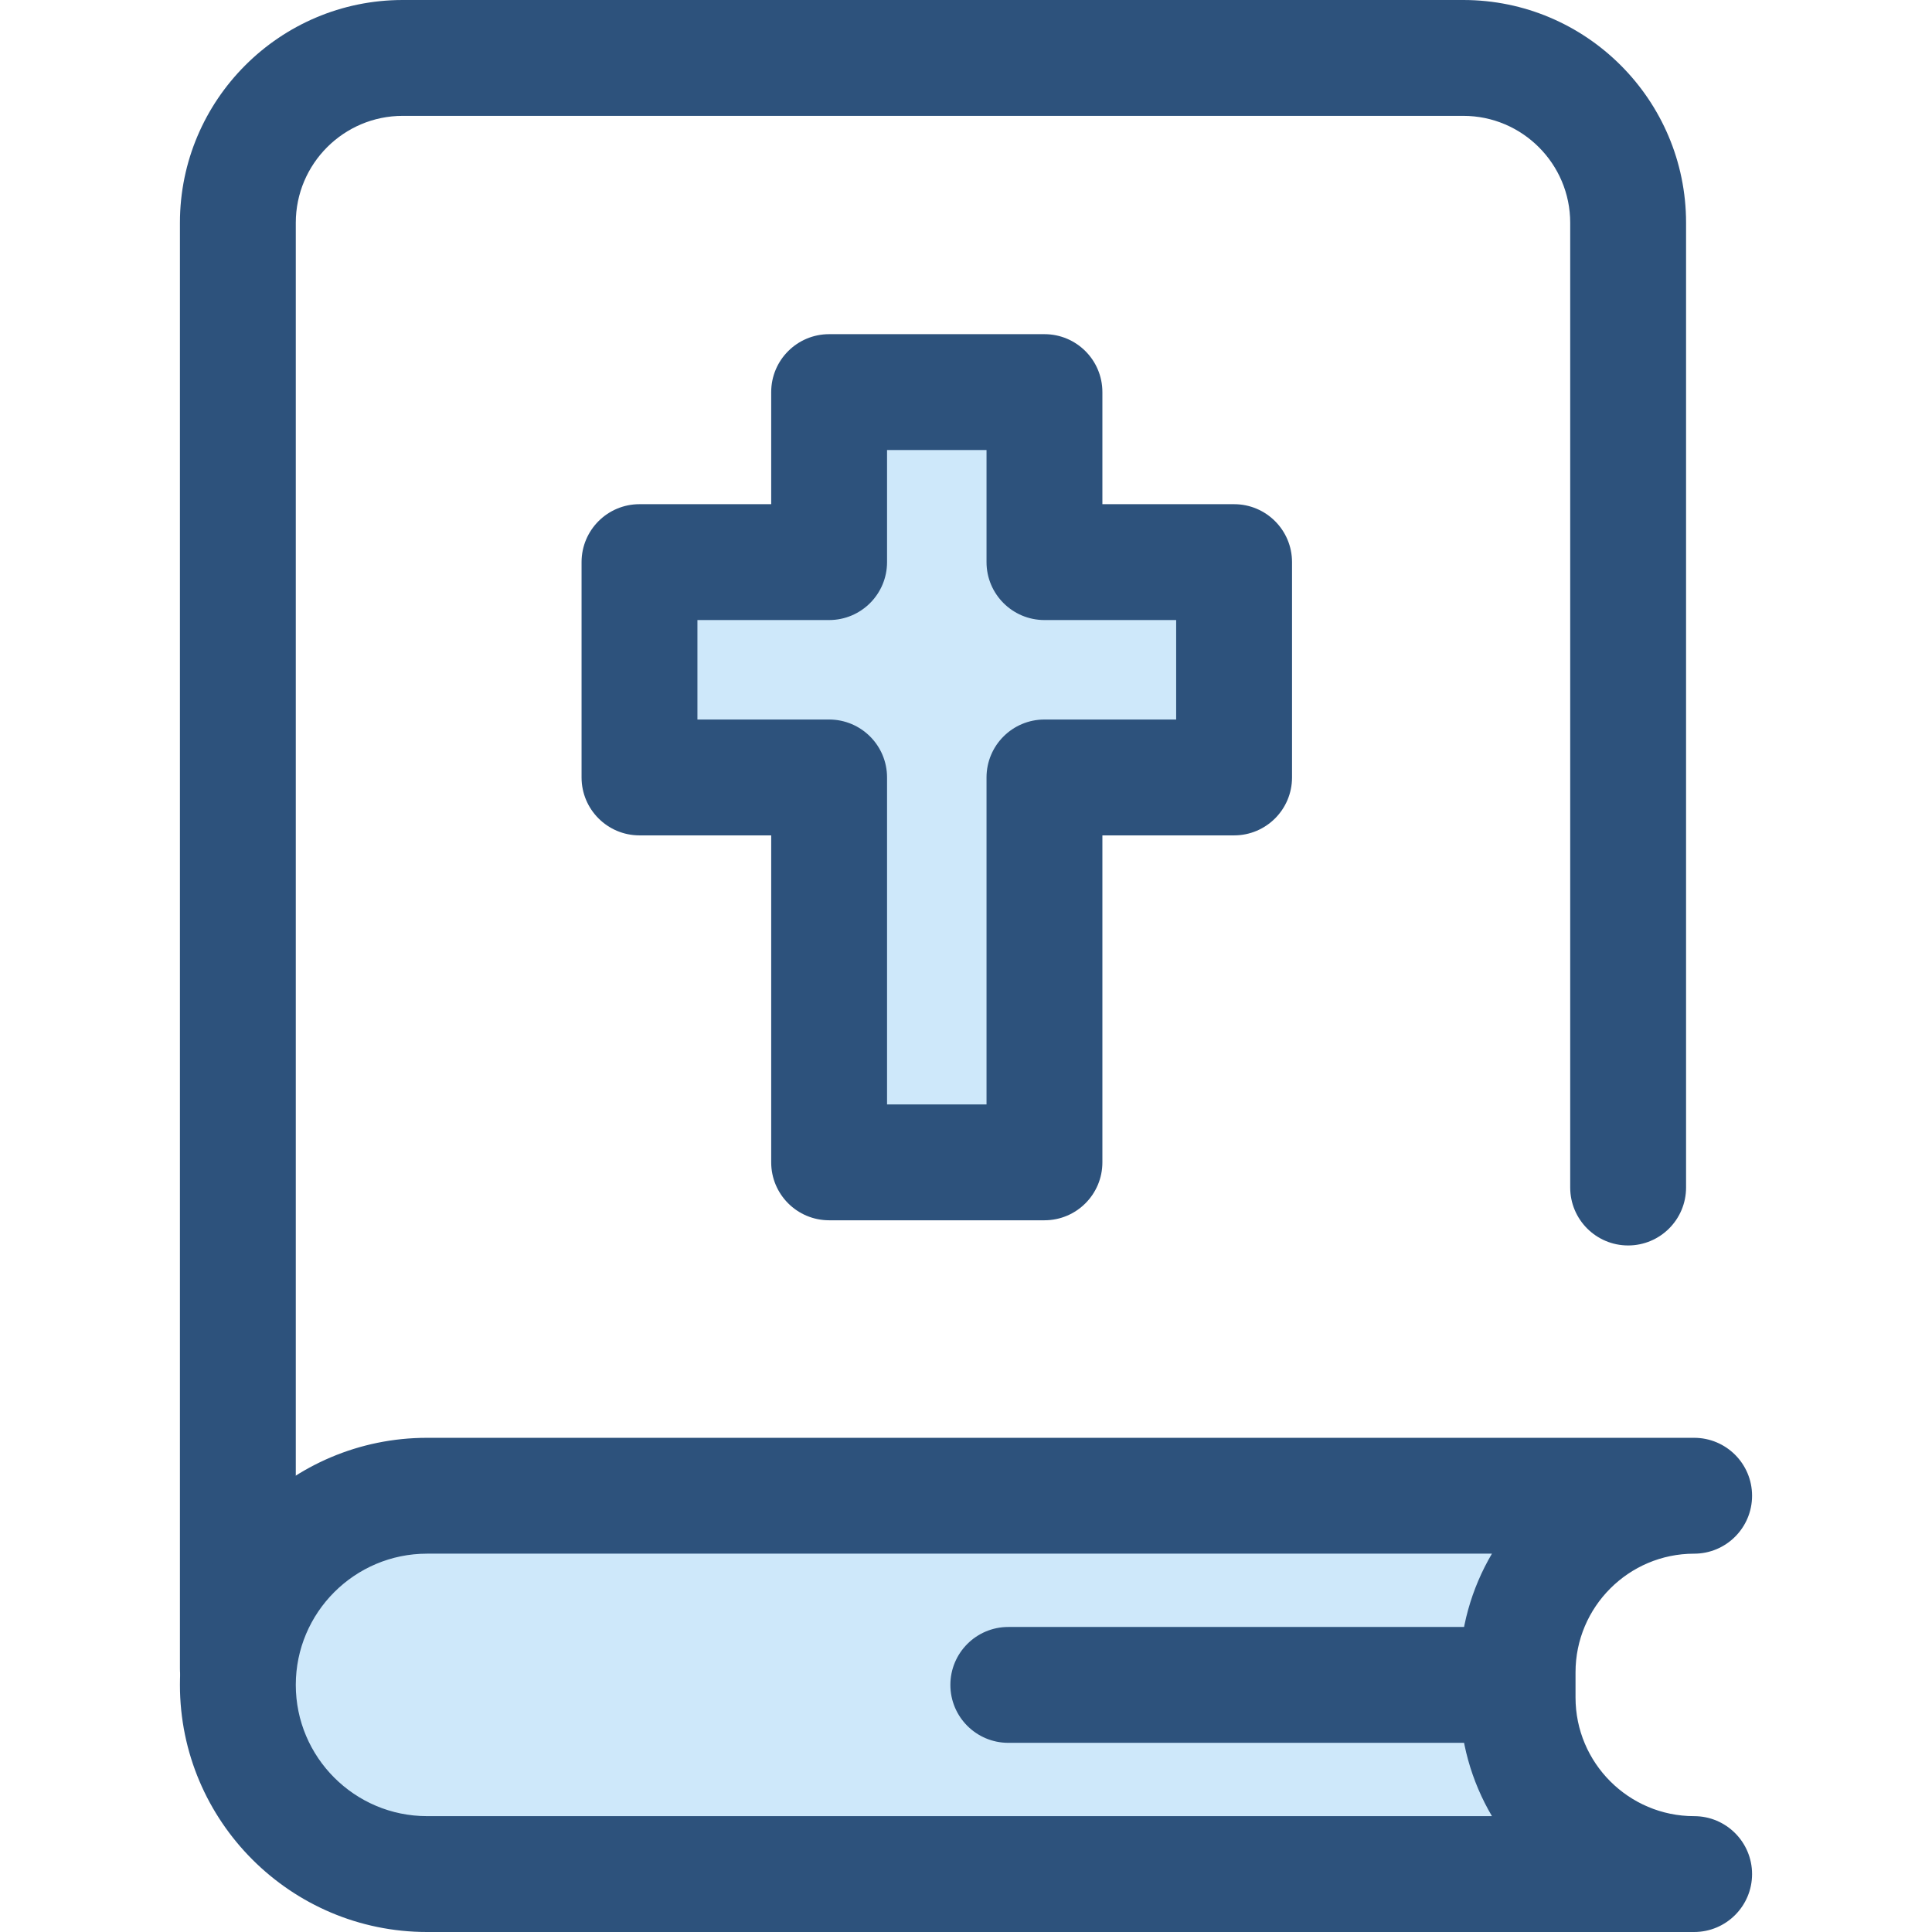
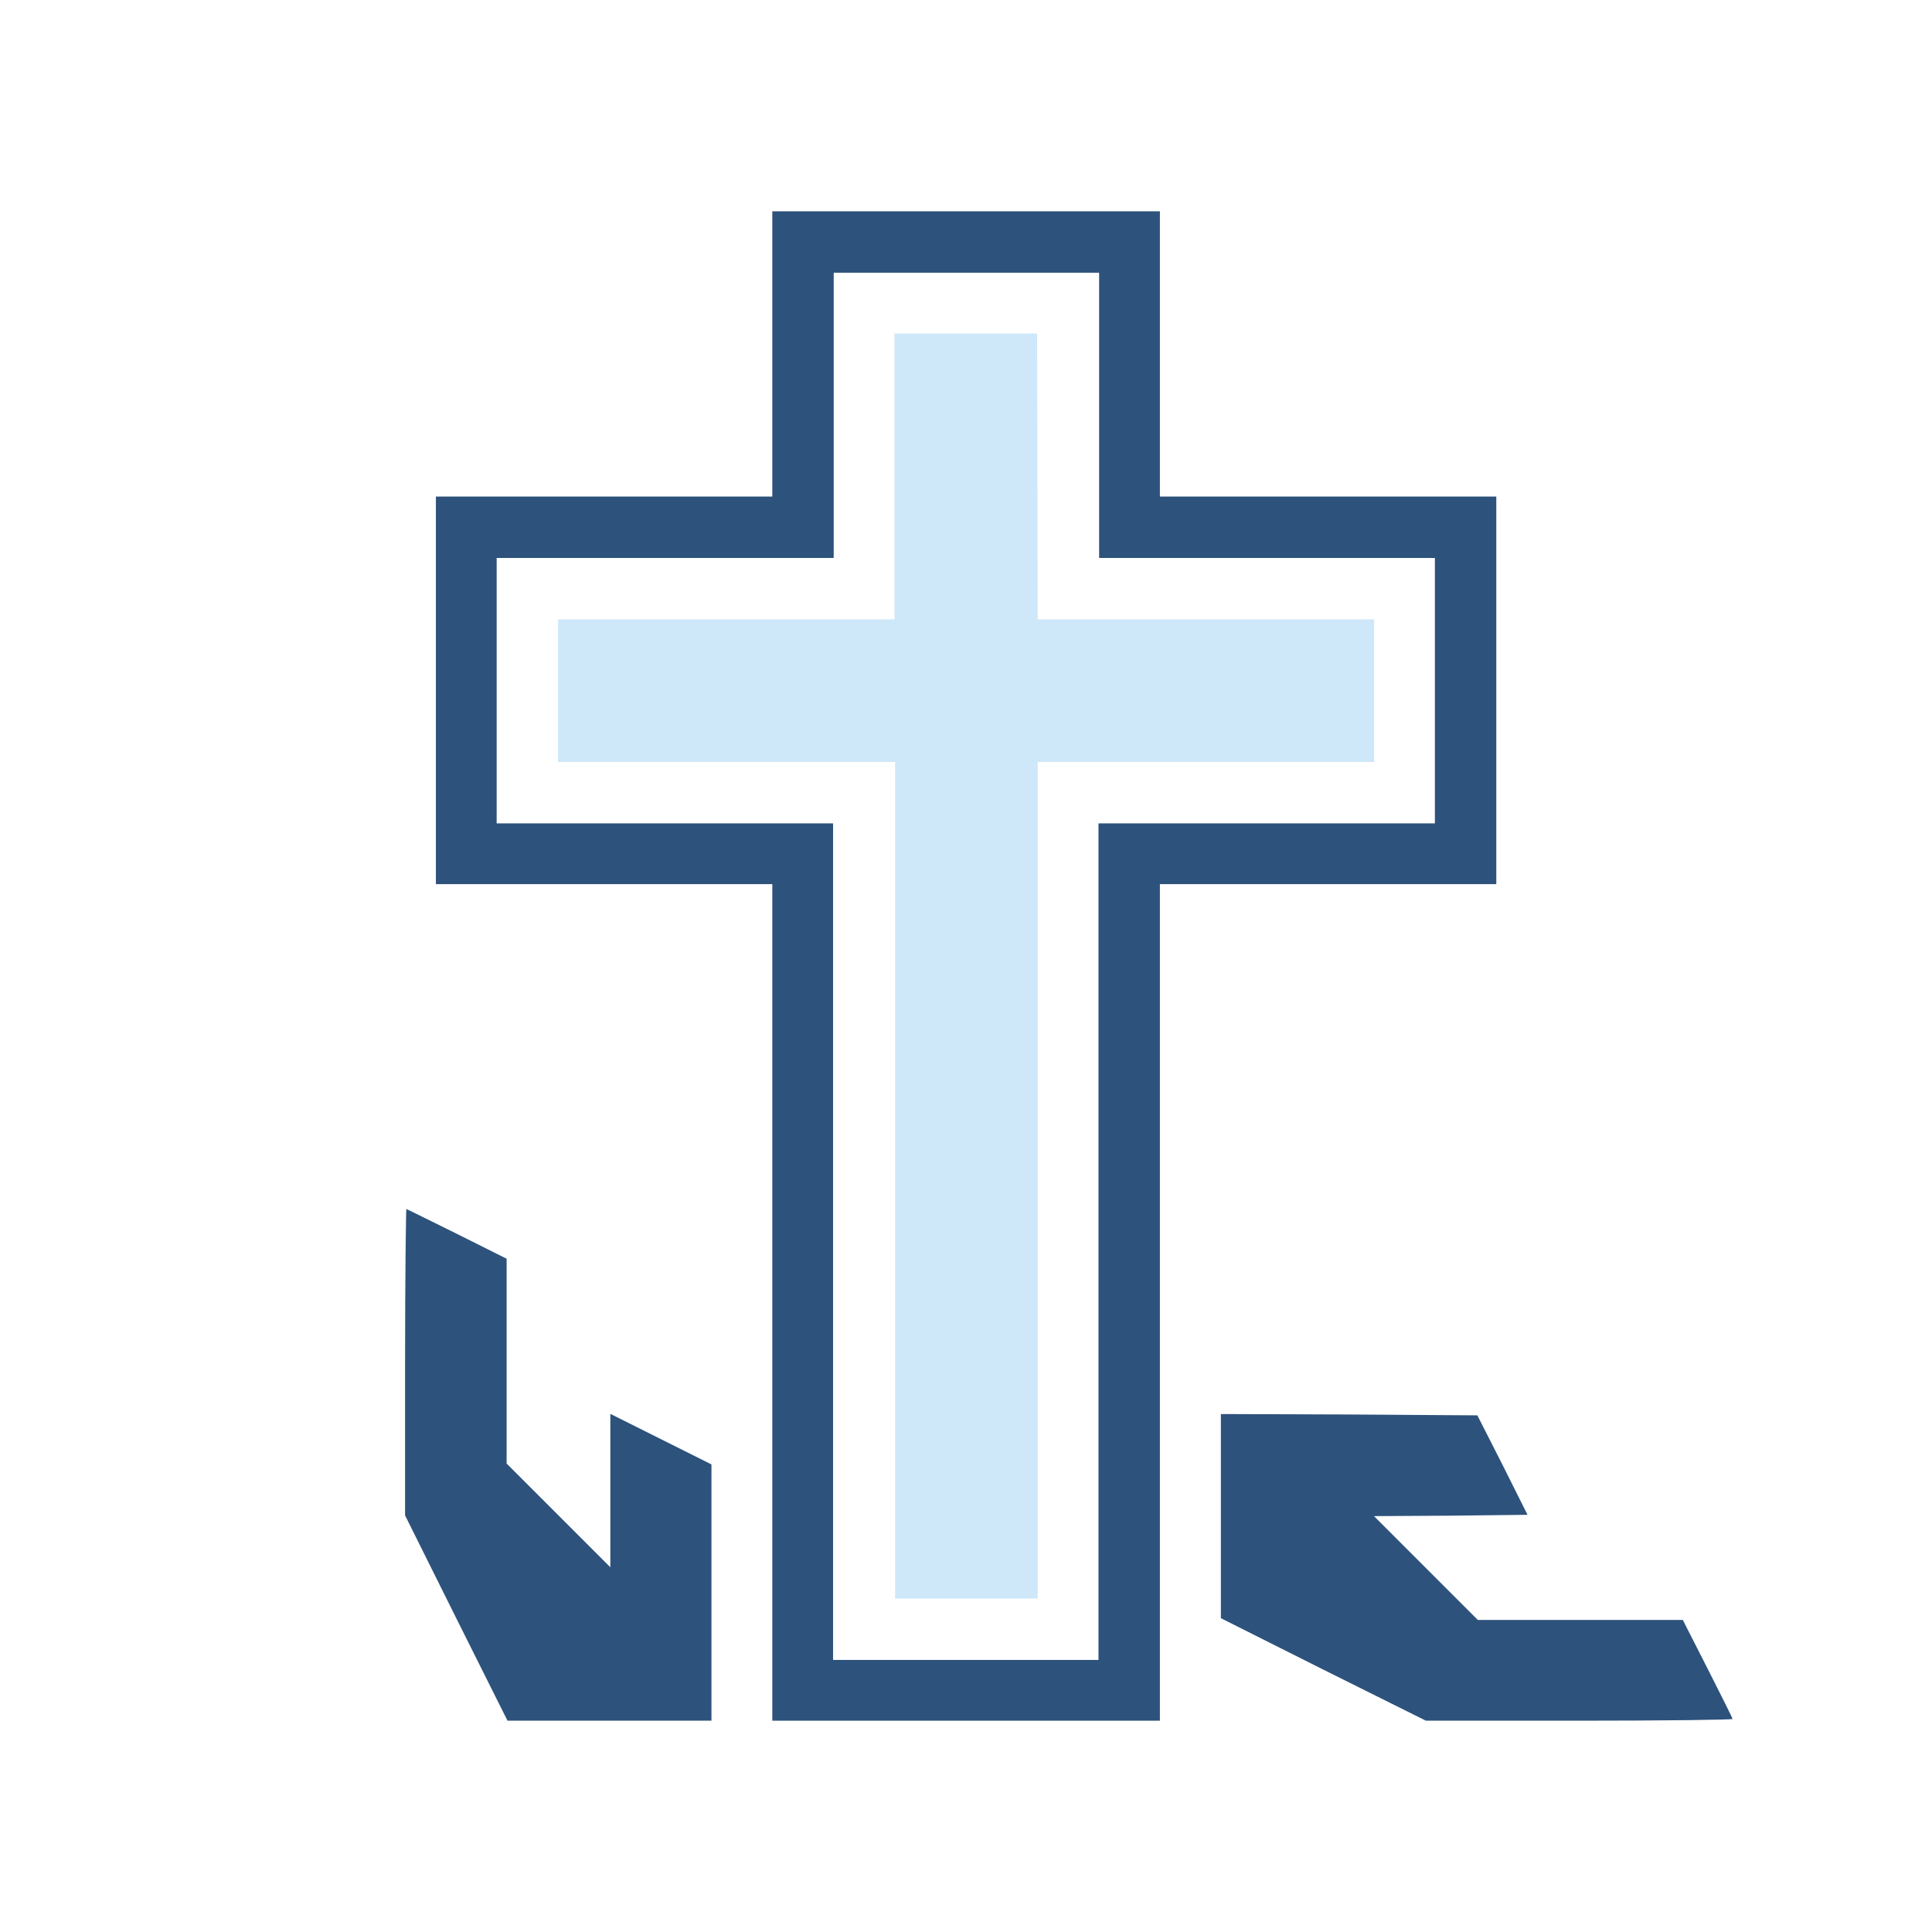
- <svg xmlns="http://www.w3.org/2000/svg" width="100%" height="100%" viewBox="0 0 800 800" version="1.1" xml:space="preserve" style="fill-rule:evenodd;clip-rule:evenodd;stroke-linejoin:round;stroke-miterlimit:2;">
-   <g id="Imagen">
-     <g id="Cuerpo" transform="matrix(1.5625,0,0,1.5625,0,0)">
-       <path d="M63.035,457.579C54.556,457.579 47.683,450.705 47.683,442.227L47.683,59.036C47.684,26.483 74.167,0 106.72,0L387.789,0C420.342,0 446.825,26.483 446.825,59.036L446.825,314.707C446.825,323.184 439.952,330.059 431.473,330.059C422.994,330.059 416.121,323.185 416.121,314.707L416.121,59.036C416.121,43.413 403.411,30.703 387.788,30.703L106.72,30.703C91.097,30.703 78.387,43.413 78.387,59.036L78.387,442.227C78.387,450.706 71.512,457.579 63.035,457.579Z" style="fill:rgb(45,82,124);fill-rule:nonzero;" />
+ <svg xmlns="http://www.w3.org/2000/svg" width="100%" height="100%" viewBox="0 0 1024 1024" version="1.1" xml:space="preserve" style="fill-rule:evenodd;clip-rule:evenodd;stroke-linejoin:round;stroke-miterlimit:2;">
+   <g id="Imagen" transform="matrix(3.389831,0,0,3.389831,78.15457,78.1017)">
+     <g id="Cruz">
+       <path id="Centro" d="M139.2,73.8L191.8,73.8L191.8,96.1L139.2,96.1L139.2,226.9L116.9,226.9L116.9,96.1L64.2,96.1L64.2,73.8L116.8,73.8L116.8,29.1L139.1,29.1L139.2,73.8Z" style="fill:rgb(206,232,250);fill-rule:nonzero;" />
+       <path id="Borde" d="M210.9,54.6L210.9,115.2L158.3,115.2L158.3,246L97.7,246L97.7,115.2L45.1,115.2L45.1,54.6L97.7,54.6L97.7,10L158.3,10L158.3,54.6L210.9,54.6ZM201.4,64.2L148.8,64.2L148.8,19.6L107.3,19.6L107.3,64.2L54.6,64.2L54.6,105.7L107.2,105.7L107.2,236.5L148.7,236.5L148.7,105.7L201.3,105.7L201.3,64.2L201.4,64.2Z" style="fill:rgb(45,82,124);fill-rule:nonzero;" />
    </g>
-     <g id="Cruz">
-       <g id="Relleno" transform="matrix(1.5625,0,0,1.5625,0,0)">
-         <path d="M327.047,148.967L276.792,148.967L276.792,103.912L219.726,103.912L219.726,148.967L169.471,148.967L169.471,206.034L219.726,206.034L219.726,308.036L276.792,308.036L276.792,206.034L327.047,206.034L327.047,148.967Z" style="fill:rgb(206,232,250);fill-rule:nonzero;" />
+     <g id="Manos">
+       <g id="Derecha" transform="matrix(-0,0.682009,-0.682009,-0,335.5416,78.29394)">
+         <path d="M234,134.3L222.8,140L222.8,187L199,210.8L198.9,193.2L198.7,175.6L187.3,181.3L175.9,187.1L175.7,216.5L175.6,245.9L222.4,245.9L234.2,222.4L245.9,198.9L245.9,163.7C245.9,144.4 245.7,128.5 245.5,128.6C245.3,128.6 240.1,131.2 234,134.3Z" style="fill:rgb(45,82,124);fill-rule:nonzero;" />
      </g>
-       <g id="Borde" transform="matrix(1.5625,0,0,1.5625,0,0)">
-         <path d="M276.792,323.387L219.727,323.387C211.248,323.387 204.375,316.513 204.375,308.035L204.375,221.384L169.472,221.384C160.993,221.384 154.12,214.51 154.12,206.032L154.12,148.966C154.12,140.489 160.993,133.614 169.472,133.614L204.375,133.614L204.375,103.91C204.375,95.433 211.248,88.558 219.727,88.558L276.792,88.558C285.271,88.558 292.144,95.432 292.144,103.91L292.144,133.615L327.049,133.615C335.528,133.615 342.401,140.489 342.401,148.967L342.401,206.033C342.401,214.51 335.528,221.385 327.049,221.385L292.144,221.385L292.144,308.036C292.144,316.514 285.271,323.387 276.792,323.387ZM235.077,292.684L261.439,292.684L261.439,206.033C261.439,197.556 268.312,190.681 276.791,190.681L311.696,190.681L311.696,164.318L276.791,164.318C268.312,164.318 261.439,157.444 261.439,148.966L261.439,119.261L235.077,119.261L235.077,148.966C235.077,157.443 228.204,164.318 219.725,164.318L184.822,164.318L184.822,190.681L219.725,190.681C228.204,190.681 235.077,197.555 235.077,206.033L235.077,292.684Z" style="fill:rgb(45,82,124);fill-rule:nonzero;" />
-       </g>
-     </g>
-     <g id="Canto">
-       <g id="Relleno1" transform="matrix(1.5625,0,0,1.5625,0,0)">
-         <path d="M272.626,496.648L448.965,496.648C423.127,496.648 402.179,475.701 402.179,449.862L402.179,443.17C402.179,417.332 423.126,396.384 448.965,396.384L113.166,396.384C85.479,396.384 63.035,418.828 63.035,446.515C63.035,474.202 85.479,496.646 113.166,496.646L272.626,496.646L272.626,496.648Z" style="fill:rgb(206,232,250);fill-rule:nonzero;" />
-       </g>
-       <g id="Borde1" transform="matrix(1.5625,0,0,1.5625,0,0)">
-         <path id="Cuerpo1" d="M448.965,512L113.166,512C77.059,512 47.684,482.625 47.684,446.518C47.684,410.411 77.059,381.036 113.166,381.036L448.965,381.036C457.444,381.036 464.317,387.91 464.317,396.388C464.317,404.865 457.444,411.74 448.965,411.74C431.633,411.74 417.531,425.842 417.531,443.175L417.531,449.865C417.531,467.197 431.633,481.299 448.965,481.299C457.444,481.299 464.317,488.173 464.317,496.651C464.316,505.127 457.444,512 448.965,512ZM113.166,411.737C93.989,411.737 78.387,427.339 78.387,446.516C78.387,465.693 93.989,481.295 113.166,481.295L395.38,481.295C389.947,472.069 386.828,461.321 386.828,449.861L386.828,443.171C386.828,431.708 389.946,420.963 395.38,411.736L113.166,411.736L113.166,411.737Z" style="fill:rgb(45,82,124);fill-rule:nonzero;" />
-         <path id="Separador" d="M400.747,461.868L267.211,461.868C258.732,461.868 251.859,454.994 251.859,446.516C251.859,438.039 258.732,431.164 267.211,431.164L400.747,431.164C409.226,431.164 416.099,438.038 416.099,446.516C416.099,454.993 409.226,461.868 400.747,461.868Z" style="fill:rgb(45,82,124);fill-rule:nonzero;" />
+       <g id="Izquierda" transform="matrix(0.681431,0,0,0.681431,33.46659,78.36797)">
+         <path d="M10,163.7L10,198.9L21.7,222.4L33.5,246L80.3,246L80.3,187.2L57.1,175.6L57.1,210.8L33.3,187L33.3,140L21.9,134.3C15.6,131.2 10.4,128.6 10.3,128.6C10.2,128.6 10,144.4 10,163.7Z" style="fill:rgb(45,82,124);fill-rule:nonzero;" />
      </g>
    </g>
  </g>
</svg>
